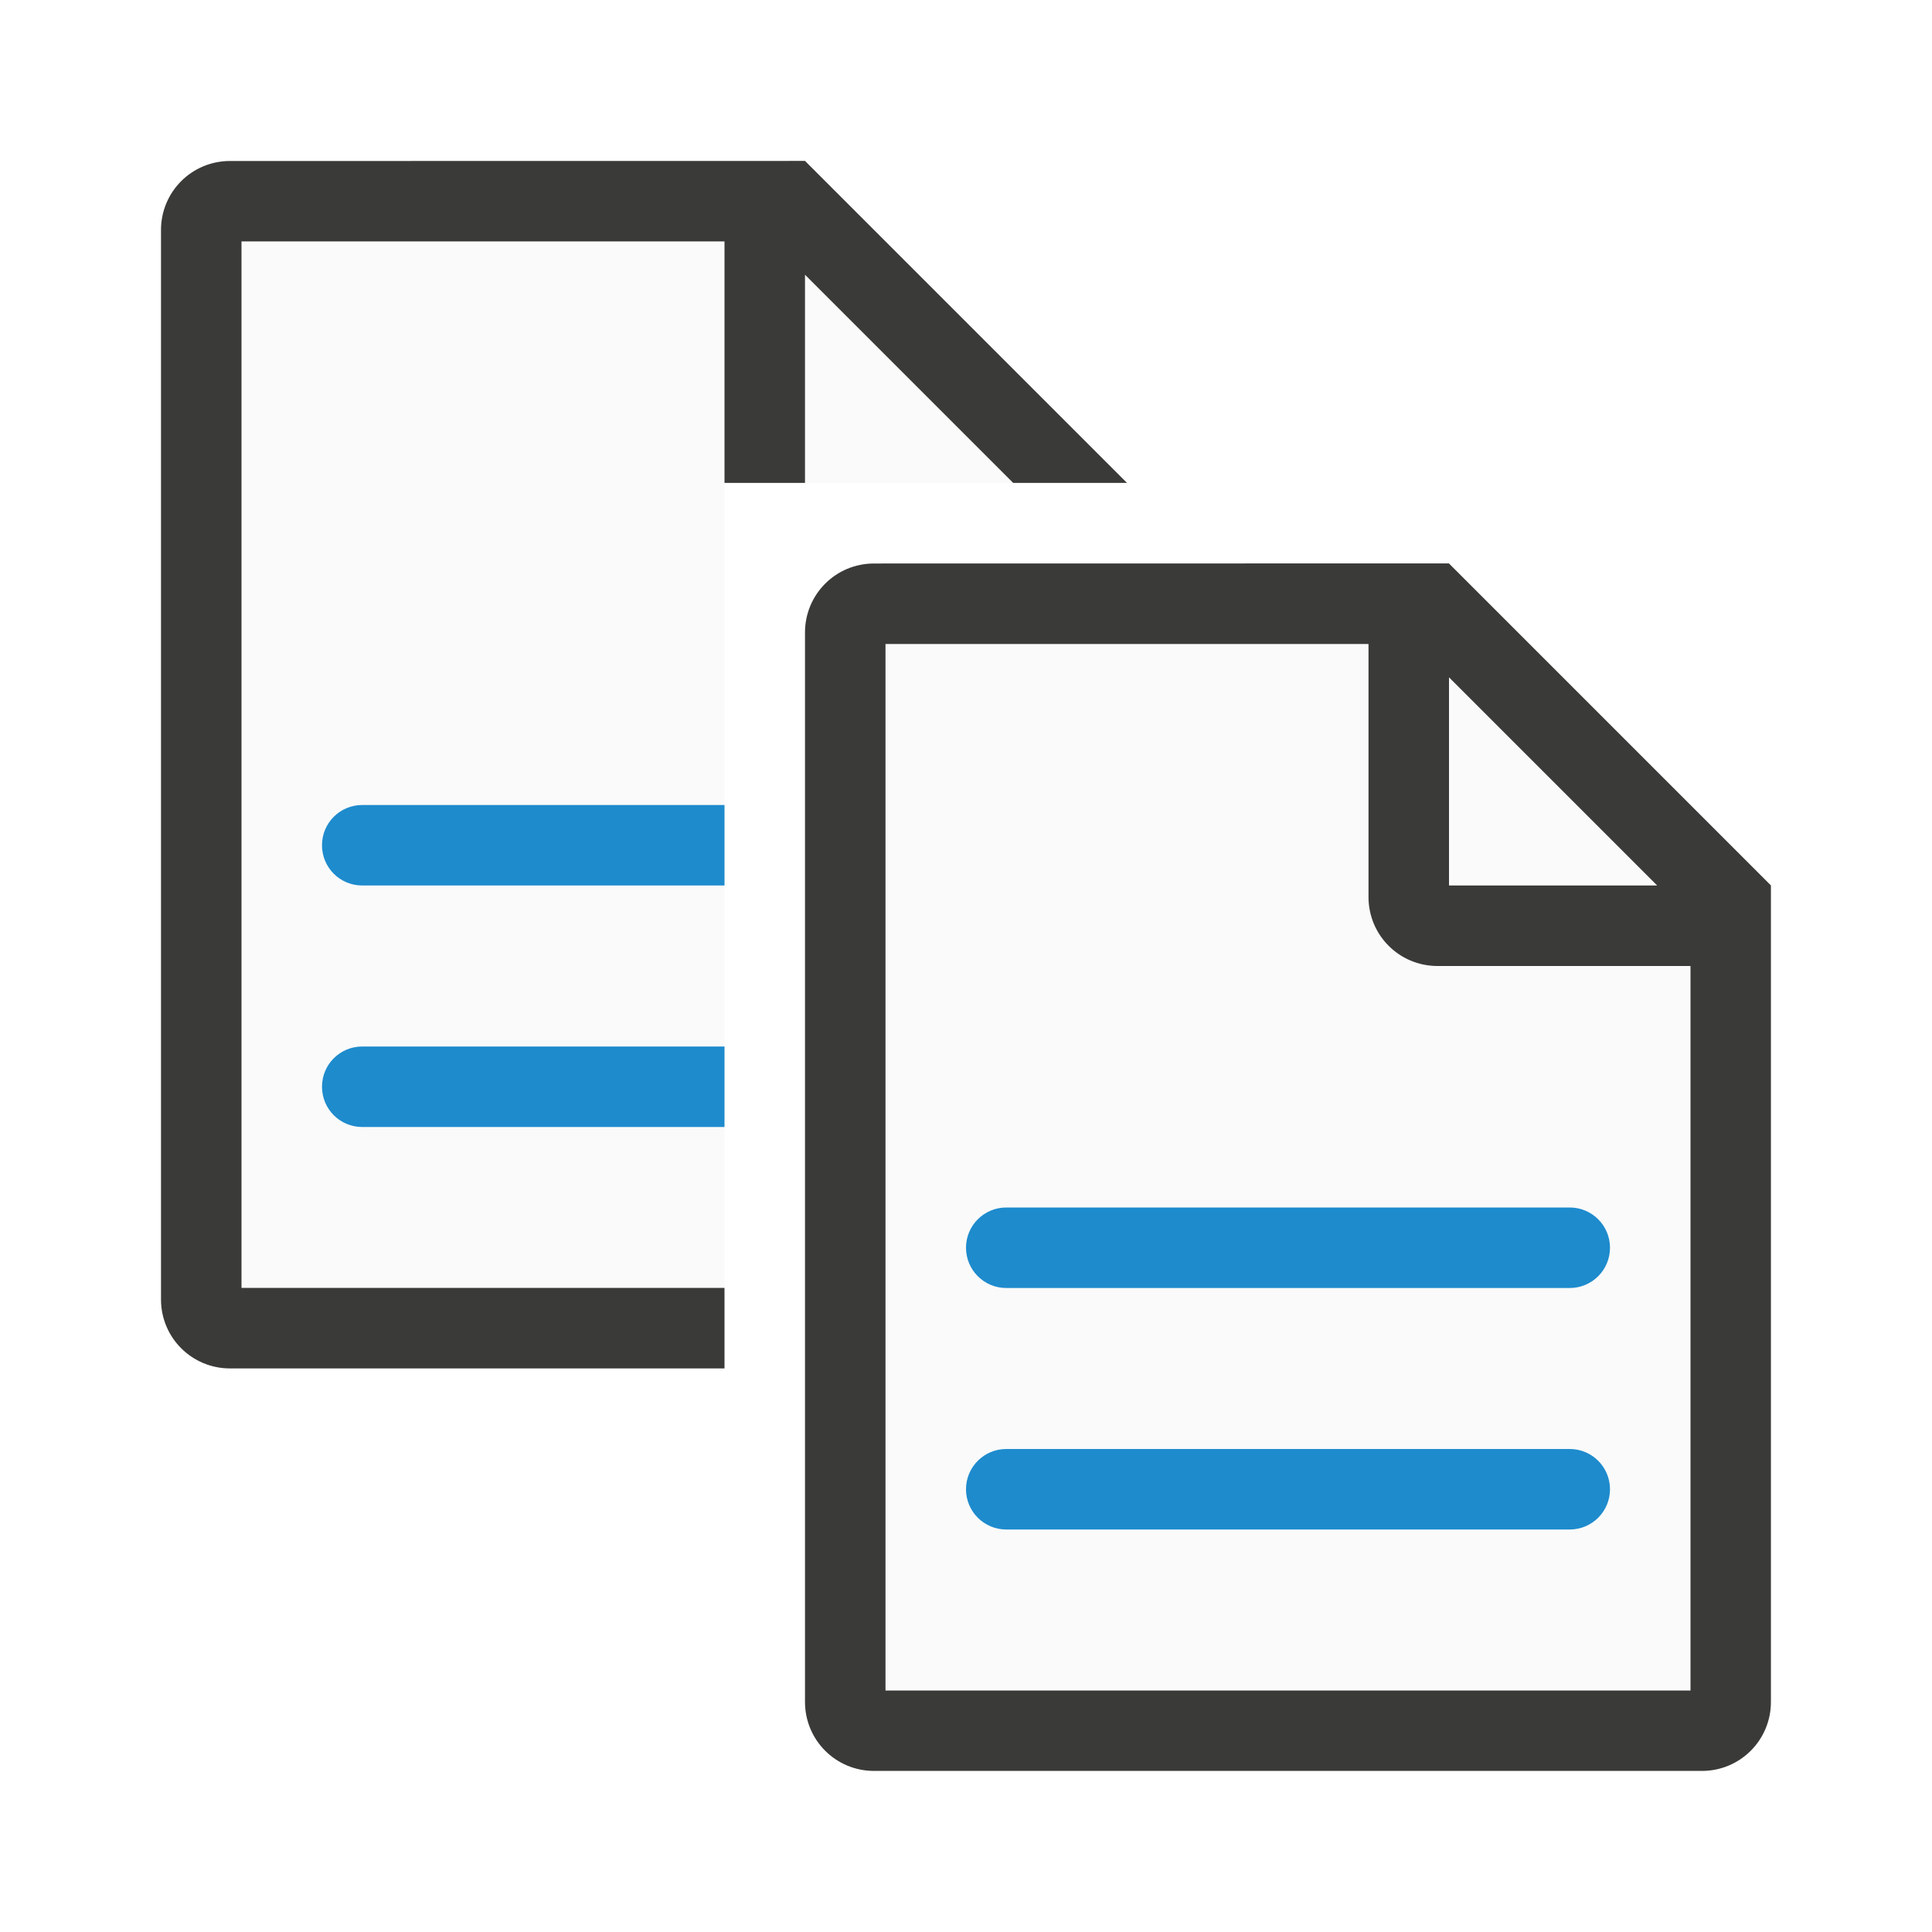
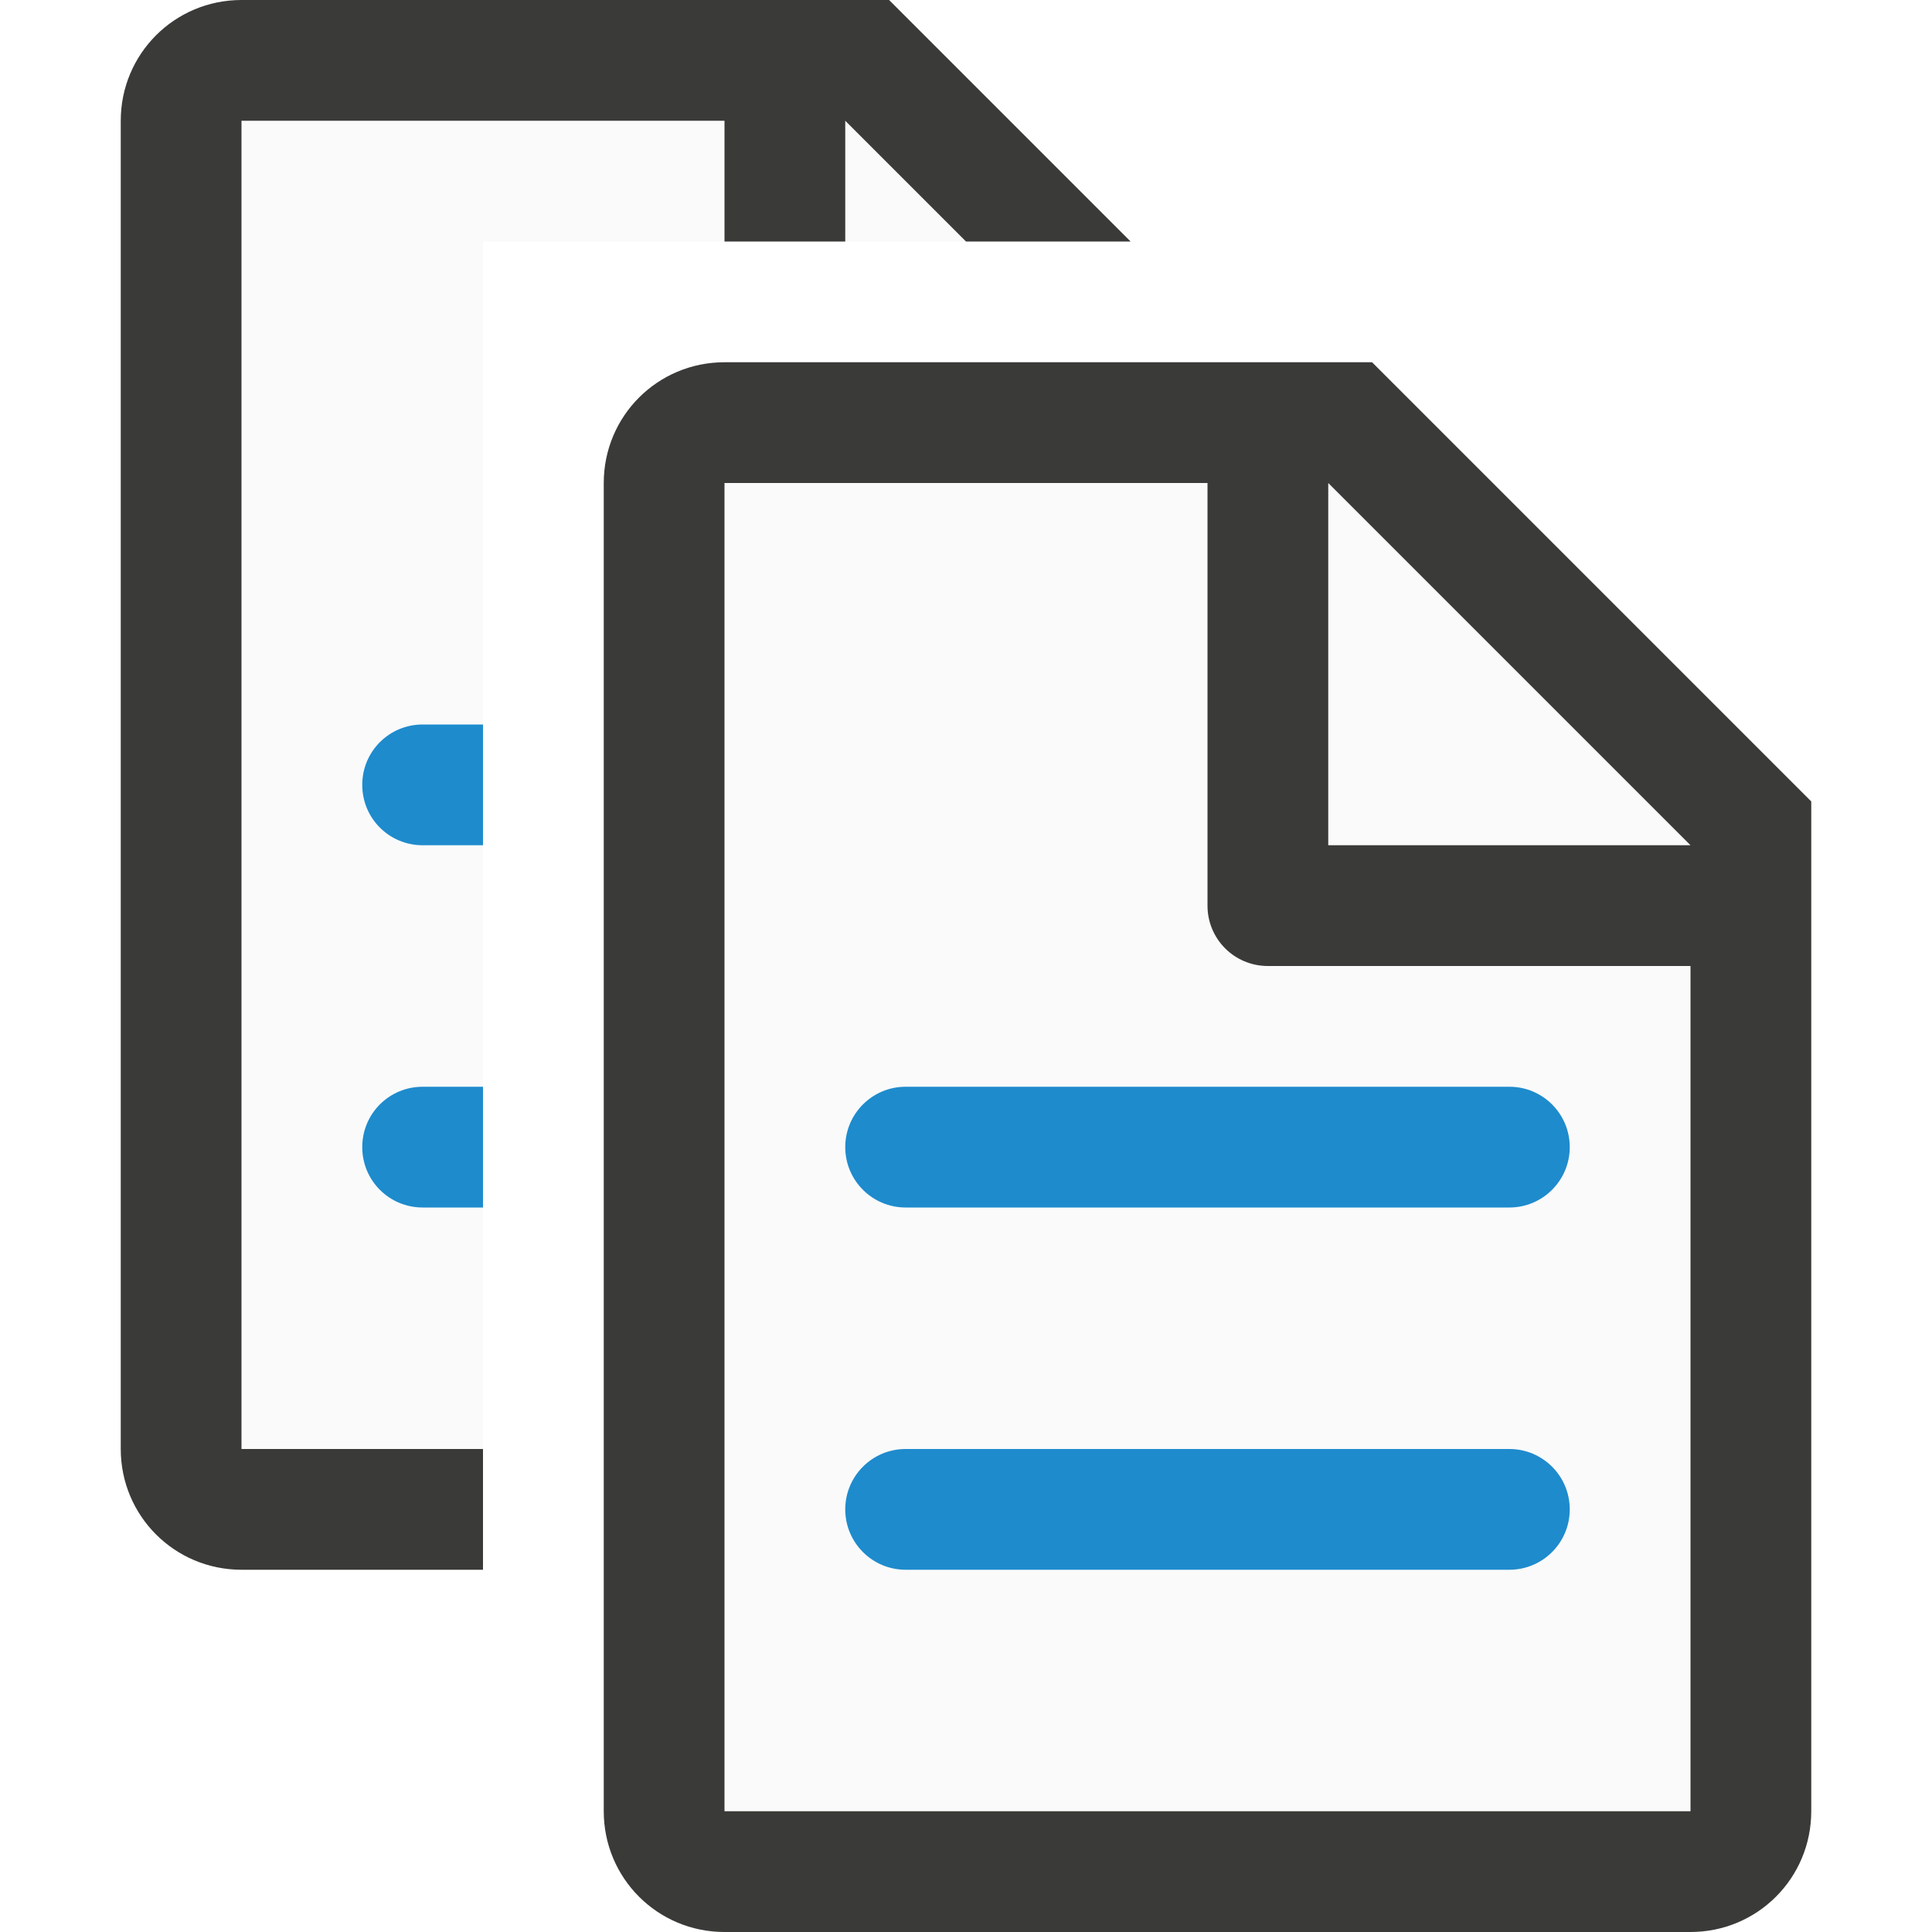
- <svg xmlns="http://www.w3.org/2000/svg" viewBox="0 0 24 24">
-   <path d="m3 3v13h6v-10-3zm7 .414v2.586h2.586z" fill="#fafafa" />
-   <path d="m2.857 2c-.475 0-.857.383-.857.857v13.285c0 .475.383.857.857.857h6.143v-1h-6v-13h6v3h1v-2.586l2.586 2.586h1.414l-1-1-2-2-1-1z" fill="#3a3a38" />
-   <path d="m4.5 13c-.277 0-.5.223-.5.5s.223.5.5.5h4.5v-1z" fill="#1e8bcd" />
-   <path d="m4.5 10c-.277 0-.5.223-.5.5s.223.5.5.5h4.5v-1z" fill="#1e8bcd" />
-   <path d="m11 8v13h10v-9h-3.143c-.475 0-.857-.383-.857-.857v-3.143zm7 .414v2.586h2.586z" fill="#fafafa" fill-rule="evenodd" />
-   <path d="m10.857 7c-.475 0-.857.383-.857.857v13.285c0 .475.383.857.857.857h10.285c.475 0 .857-.383.857-.857v-10.143l-1-1-2-2-1-1zm.143 1h6v3.143c0 .475.383.857.857.857h3.143v9h-10zm7 .414 2.586 2.586h-2.586z" fill="#3a3a38" />
+ <svg xmlns="http://www.w3.org/2000/svg" viewBox="0 0 16 16">
+ 
+ /&amp;amp;amp;gt;<path d="m2 1v11h2v-10h4l-1-1z" fill="#fafafa" />
+   <path d="m3.5 6c-.277 0-.5.223-.5.5s.223.5.5.5h.5v-1z" fill="#1e8bcd" />
+   <path d="m3.5 9c-.277 0-.5.223-.5.5s.223.5.5.5h.5v-1z" fill="#1e8bcd" />
+   <path d="m6 4h5l3 3v8h-8z" fill="#fafafa" />
  <g fill="#1e8bcd">
-     <rect height="1" ry=".5" width="8" x="12" y="18" />
-     <rect height="1" ry=".5" width="8" x="12" y="15" />
+     <rect height="1" ry=".5" width="6" x="7" y="9" />
+     <rect height="1" ry=".5" width="6" x="7" y="12" />
+   </g>
+   <g fill="#3a3a38">
+     <path d="m6 3c-.554 0-1 .446-1 1v11c0 .554.446 1 1 1h8c.554 0 1-.446 1-1v-6-1.5-.863l-3.637-3.637h-.863-.5zm0 1h4v3.5c0 .277.223.5.5.5h3.5v1 6h-8zm5 0 3 3h-3z" />
+     <path d="m2 0c-.554 0-1 .446-1 1v11c0 .554.446 1 1 1h2v-1h-2v-11h4v1h1v-1l1 1h1.363l-2-2h-.863-.5z" />
  </g>
</svg>
